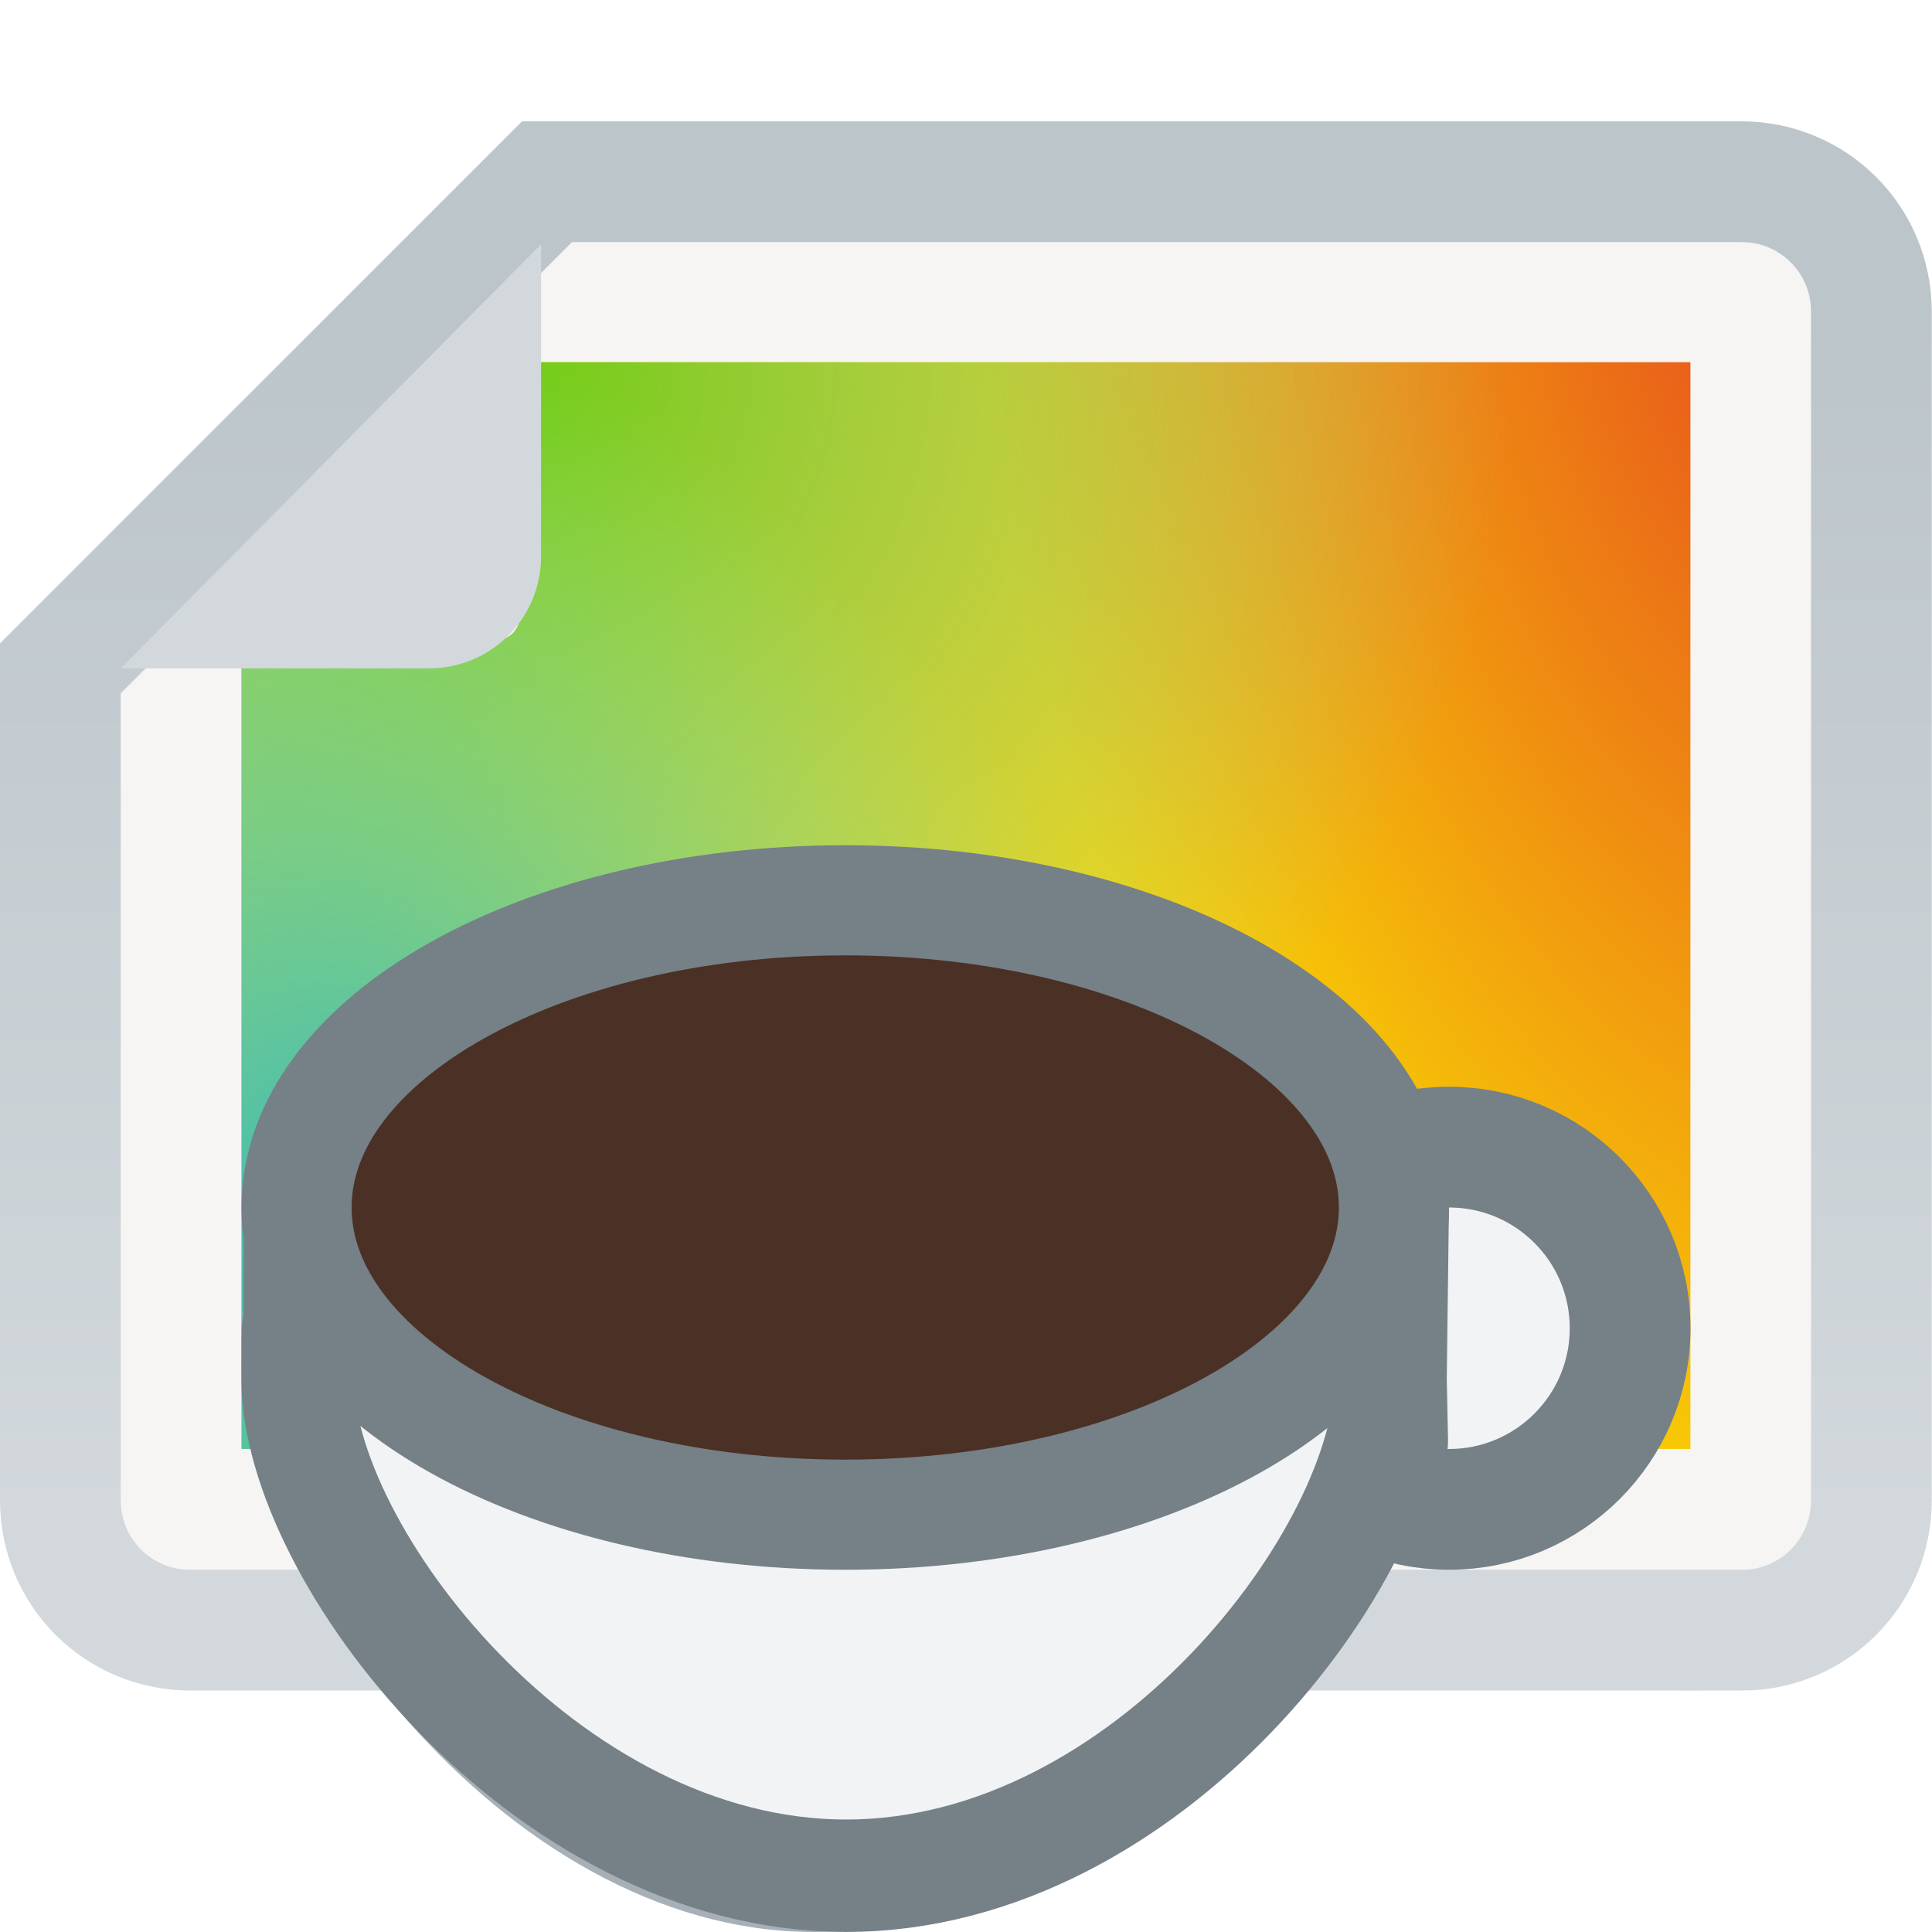
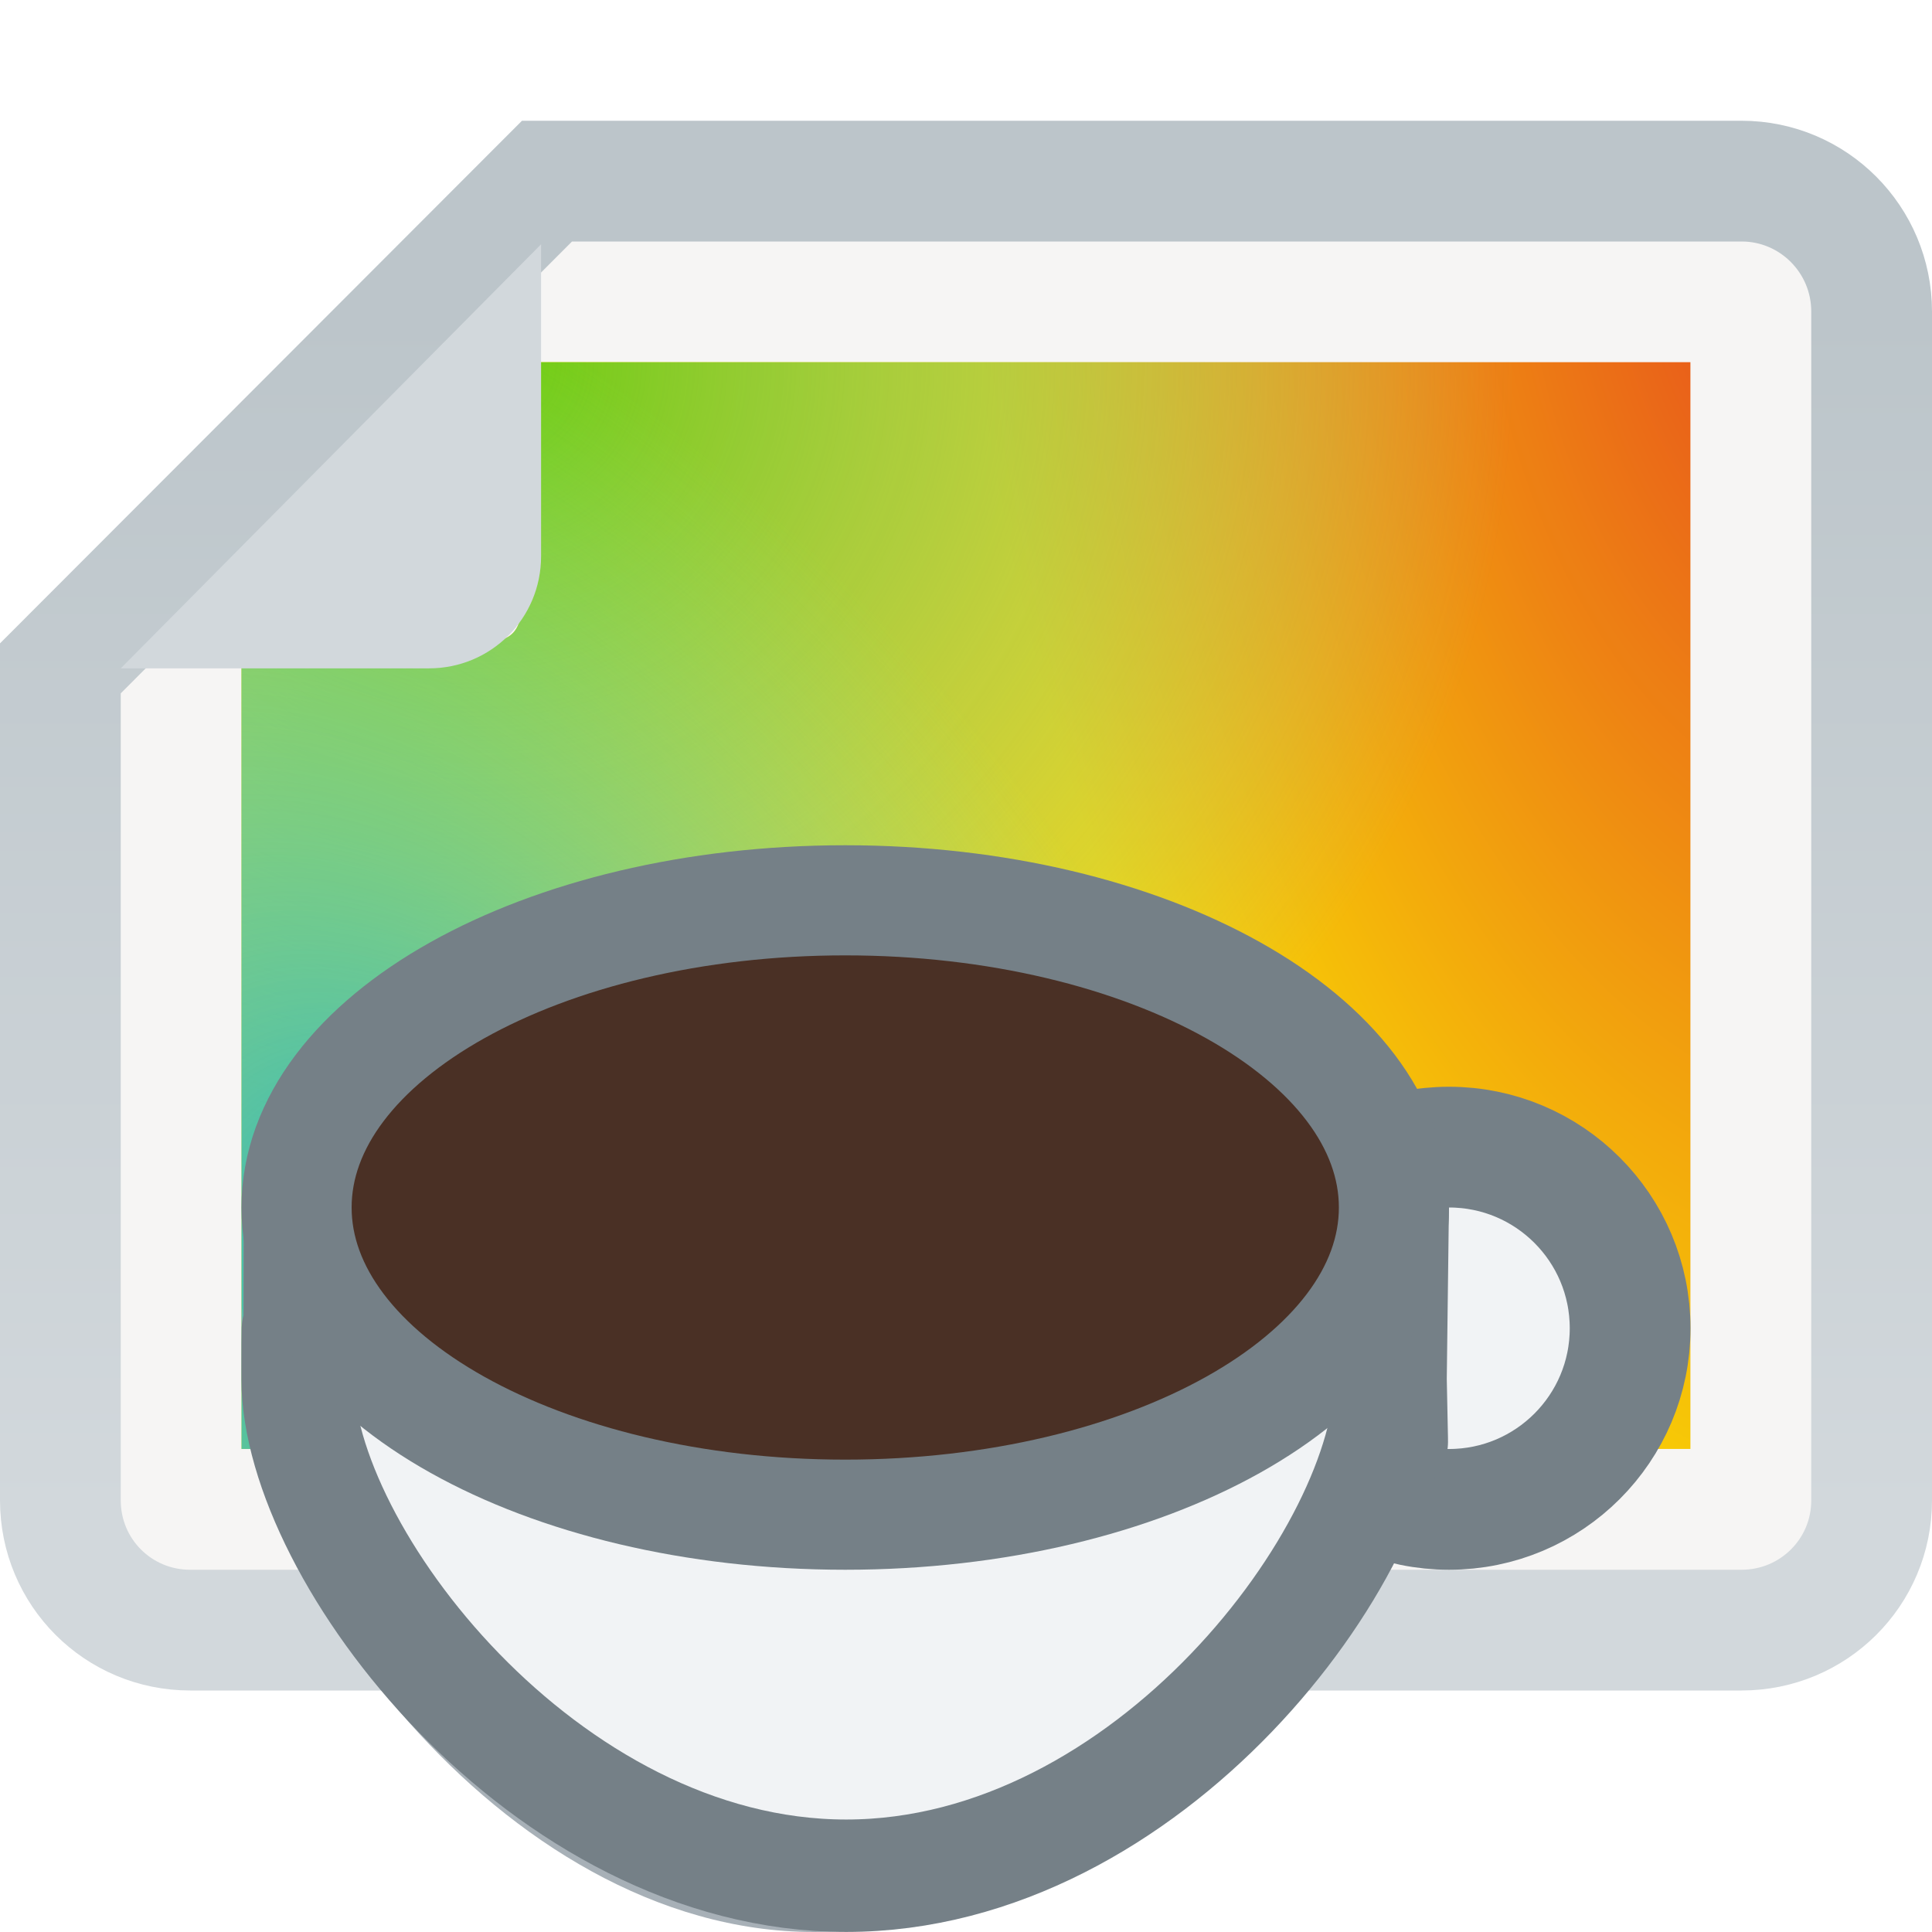
- <svg xmlns="http://www.w3.org/2000/svg" xmlns:ns1="http://www.openswatchbook.org/uri/2009/osb" xmlns:xlink="http://www.w3.org/1999/xlink" width="16" height="16" id="svg11300" version="1.0" style="display:inline;enable-background:new" viewBox="0 0 16 16">
+ <svg xmlns="http://www.w3.org/2000/svg" xmlns:xlink="http://www.w3.org/1999/xlink" width="16" height="16" id="svg11300" version="1.0" style="display:inline;enable-background:new" viewBox="0 0 16 16">
  <defs id="defs3">
-     <linearGradient id="linearGradient1020" ns1:paint="gradient">
-       <stop style="stop-color:#ffffff;stop-opacity:1;" offset="0" id="stop1016" />
-       <stop style="stop-color:#ffffff;stop-opacity:0.094" offset="1" id="stop1018" />
-     </linearGradient>
    <radialGradient xlink:href="#linearGradient1634-0" id="radialGradient1370-3" gradientUnits="userSpaceOnUse" gradientTransform="matrix(0.01808004,0.04198591,0.02410589,-0.02340965,180.9702,215.6736)" cx="105.224" cy="148.63" fx="105.224" fy="148.63" r="160" />
    <linearGradient id="linearGradient1634-0">
      <stop id="stop1630-9" offset="0" style="stop-color:#e6461d;stop-opacity:1" />
      <stop id="stop1632-3" offset="1" style="stop-color:#f9da02;stop-opacity:1" />
    </linearGradient>
    <radialGradient xlink:href="#linearGradient1644" id="radialGradient1638-5" gradientUnits="userSpaceOnUse" gradientTransform="matrix(0,0.02804622,0.0302954,0,173.067,202.4575)" cx="527.624" cy="194.651" fx="527.624" fy="194.651" r="192" />
    <linearGradient id="linearGradient1644">
      <stop id="stop1640" offset="0" style="stop-color:#6acc0a;stop-opacity:1" />
      <stop id="stop1642" offset="1" style="stop-color:#87bae1;stop-opacity:0" />
    </linearGradient>
    <radialGradient xlink:href="#linearGradient1352-1" id="radialGradient1388-6" gradientUnits="userSpaceOnUse" gradientTransform="matrix(-0.01969238,-0.03221334,-0.02083662,0.0113617,191.4942,231.0588)" cx="352.98" cy="275.93" fx="352.98" fy="275.93" r="192" />
    <linearGradient id="linearGradient1352-1">
      <stop style="stop-color:#00aade;stop-opacity:1" offset="0" id="stop1348-2" />
      <stop style="stop-color:#8ff0a4;stop-opacity:0.004" offset="1" id="stop1350-7" />
    </linearGradient>
    <linearGradient xlink:href="#linearGradient1580-5" id="linearGradient2277" gradientUnits="userSpaceOnUse" gradientTransform="matrix(-0.3476043,0,0,-0.3476043,206.1077,-65.42543)" x1="569.784" y1="-224.304" x2="569.784" y2="-195.679" />
    <linearGradient id="linearGradient1580-5">
      <stop style="stop-color:#d2d8dc;stop-opacity:1" offset="0" id="stop1576-3" />
      <stop style="stop-color:#bcc5ca;stop-opacity:1" offset="1" id="stop1578-5" />
    </linearGradient>
  </defs>
-   <path id="path2047" d="M 14.423,13.5 H 1.575 C 0.979,13.5 0.5,13.021 0.5,12.425 V 5.535 L 4.53,1.505 h 9.893 c 0.595,0 1.075,0.479 1.075,1.075 v 9.846 c 0,0.595 -0.479,1.075 -1.075,1.075 z" style="display:inline;opacity:1;vector-effect:none;fill:#f6f5f4;fill-opacity:1;stroke:url(#linearGradient2277);stroke-width:1;stroke-linecap:butt;stroke-linejoin:miter;stroke-miterlimit:4;stroke-dasharray:none;stroke-dashoffset:0;stroke-opacity:1;marker:none;marker-start:none;marker-mid:none;marker-end:none;paint-order:normal;enable-background:new" />
-   <g id="layer1" transform="translate(0,-112)" />
+   <path id="path2047" d="M 14.423,13.5 H 1.575 C 0.979,13.5 0.5,13.021 0.5,12.425 V 5.535 L 4.53,1.5 h 9.893 C 15.018,1.5 15.5,1.984 15.5,2.58 v 9.846 C 15.5,13.021 15.018,13.5 14.423,13.5 Z" style="display:inline;opacity:1;vector-effect:none;fill:#f6f5f4;fill-opacity:1;stroke:url(#linearGradient2277);stroke-width:1;stroke-linecap:butt;stroke-linejoin:miter;stroke-miterlimit:4;stroke-dasharray:none;stroke-dashoffset:0;stroke-opacity:1;marker:none;marker-start:none;marker-mid:none;marker-end:none;paint-order:normal;enable-background:new" />
  <g style="display:inline;enable-background:new" id="g889" transform="matrix(1.468325,0,0,1.554707,-258.7773,-334.7685)">
    <path id="rect1007-6-1" d="m 185.774,223.044 v -5.789 l -6.583,2e-5 v 1.116 c 0,0.356 -0.02,0.385 -0.397,0.385 h -1.192 v 4.288 z" style="display:inline;opacity:1;vector-effect:none;fill:url(#radialGradient1370-3);fill-opacity:1;stroke:none;stroke-width:0.01;stroke-linecap:butt;stroke-linejoin:miter;stroke-miterlimit:4;stroke-dasharray:none;stroke-dashoffset:0;stroke-opacity:1;marker:none;marker-start:none;marker-mid:none;marker-end:none;paint-order:normal;enable-background:new" />
    <path id="rect1636-6-2" d="m 185.774,223.044 v -5.789 l -6.583,2e-5 v 1.116 c 0,0.356 -0.02,0.385 -0.397,0.385 h -1.192 v 4.288 z" style="display:inline;opacity:1;vector-effect:none;fill:url(#radialGradient1638-5);fill-opacity:1;stroke:none;stroke-width:0.01;stroke-linecap:butt;stroke-linejoin:miter;stroke-miterlimit:4;stroke-dasharray:none;stroke-dashoffset:0;stroke-opacity:1;marker:none;marker-start:none;marker-mid:none;marker-end:none;paint-order:normal;enable-background:new" />
    <path id="rect1338-0-7" d="m 185.774,223.044 v -5.789 l -6.583,2e-5 v 1.116 c 0,0.356 -0.02,0.385 -0.397,0.385 h -1.192 v 4.288 z" style="display:inline;opacity:1;vector-effect:none;fill:url(#radialGradient1388-6);fill-opacity:1;stroke:none;stroke-width:0.01;stroke-linecap:butt;stroke-linejoin:miter;stroke-miterlimit:4;stroke-dasharray:none;stroke-dashoffset:0;stroke-opacity:1;marker:none;marker-start:none;marker-mid:none;marker-end:none;paint-order:normal;enable-background:new" />
  </g>
  <path style="display:inline;opacity:1;fill:#a7b0b7;fill-opacity:1;stroke:none;stroke-width:0.368;stroke-linecap:round;stroke-linejoin:miter;stroke-miterlimit:4;stroke-dasharray:none;stroke-dashoffset:0;stroke-opacity:1;paint-order:normal;enable-background:new" d="m 2.02,10.218 -0.002,1.322 v 0 c -0.004,0.051 -0.017,-1.432 -0.017,-0.231 1.71e-4,1.642 2.132,4.691 4.74,4.691 2.608,-8.6e-5 4.704,-3.049 4.704,-4.691 0.026,1.31 -0.002,0.05 -0.013,0 h 0.013 l 0.013,-1.091 z" id="path1406-7-5-0" />
  <circle style="opacity:1;fill:#f1f3f5;fill-opacity:1;stroke:#758087;stroke-width:1;stroke-linecap:butt;stroke-linejoin:miter;stroke-miterlimit:4;stroke-dasharray:none;stroke-dashoffset:0;stroke-opacity:1;paint-order:normal" id="path993" cx="12" cy="11" r="1.5" />
  <path style="display:inline;opacity:1;fill:#f1f3f5;fill-opacity:1;stroke:#758087;stroke-width:0.931;stroke-linecap:round;stroke-linejoin:miter;stroke-miterlimit:4;stroke-dasharray:none;stroke-dashoffset:0;stroke-opacity:1;paint-order:normal;enable-background:new" d="m 2.483,10.465 -0.002,1.159 v 0 c -0.004,0.045 -0.016,-1.256 -0.016,-0.202 1.636e-4,1.44 2.043,4.112 4.543,4.112 2.499,-7.5e-5 4.508,-2.673 4.508,-4.112 0.025,1.148 -0.002,0.044 -0.012,0 h 0.012 l 0.012,-0.957 z" id="path1406-7-3" />
  <ellipse style="display:inline;opacity:1;fill:#4a3025;fill-opacity:1;stroke:#758087;stroke-width:0.912;stroke-linecap:round;stroke-linejoin:miter;stroke-miterlimit:4;stroke-dasharray:none;stroke-dashoffset:0;stroke-opacity:1;paint-order:normal;enable-background:new" id="path1406-6" cx="7" cy="10" ry="2.544" rx="4.544" />
  <path style="display:inline;opacity:1;vector-effect:none;fill:#d2d8dc;fill-opacity:1;stroke:none;stroke-width:0.5;stroke-linecap:butt;stroke-linejoin:round;stroke-miterlimit:4;stroke-dasharray:none;stroke-dashoffset:0;stroke-opacity:1;enable-background:new" d="m 1,5.535 h 2.553 c 0.514,0 0.928,-0.414 0.928,-0.928 v -2.584 z" id="path2049" />
</svg>
